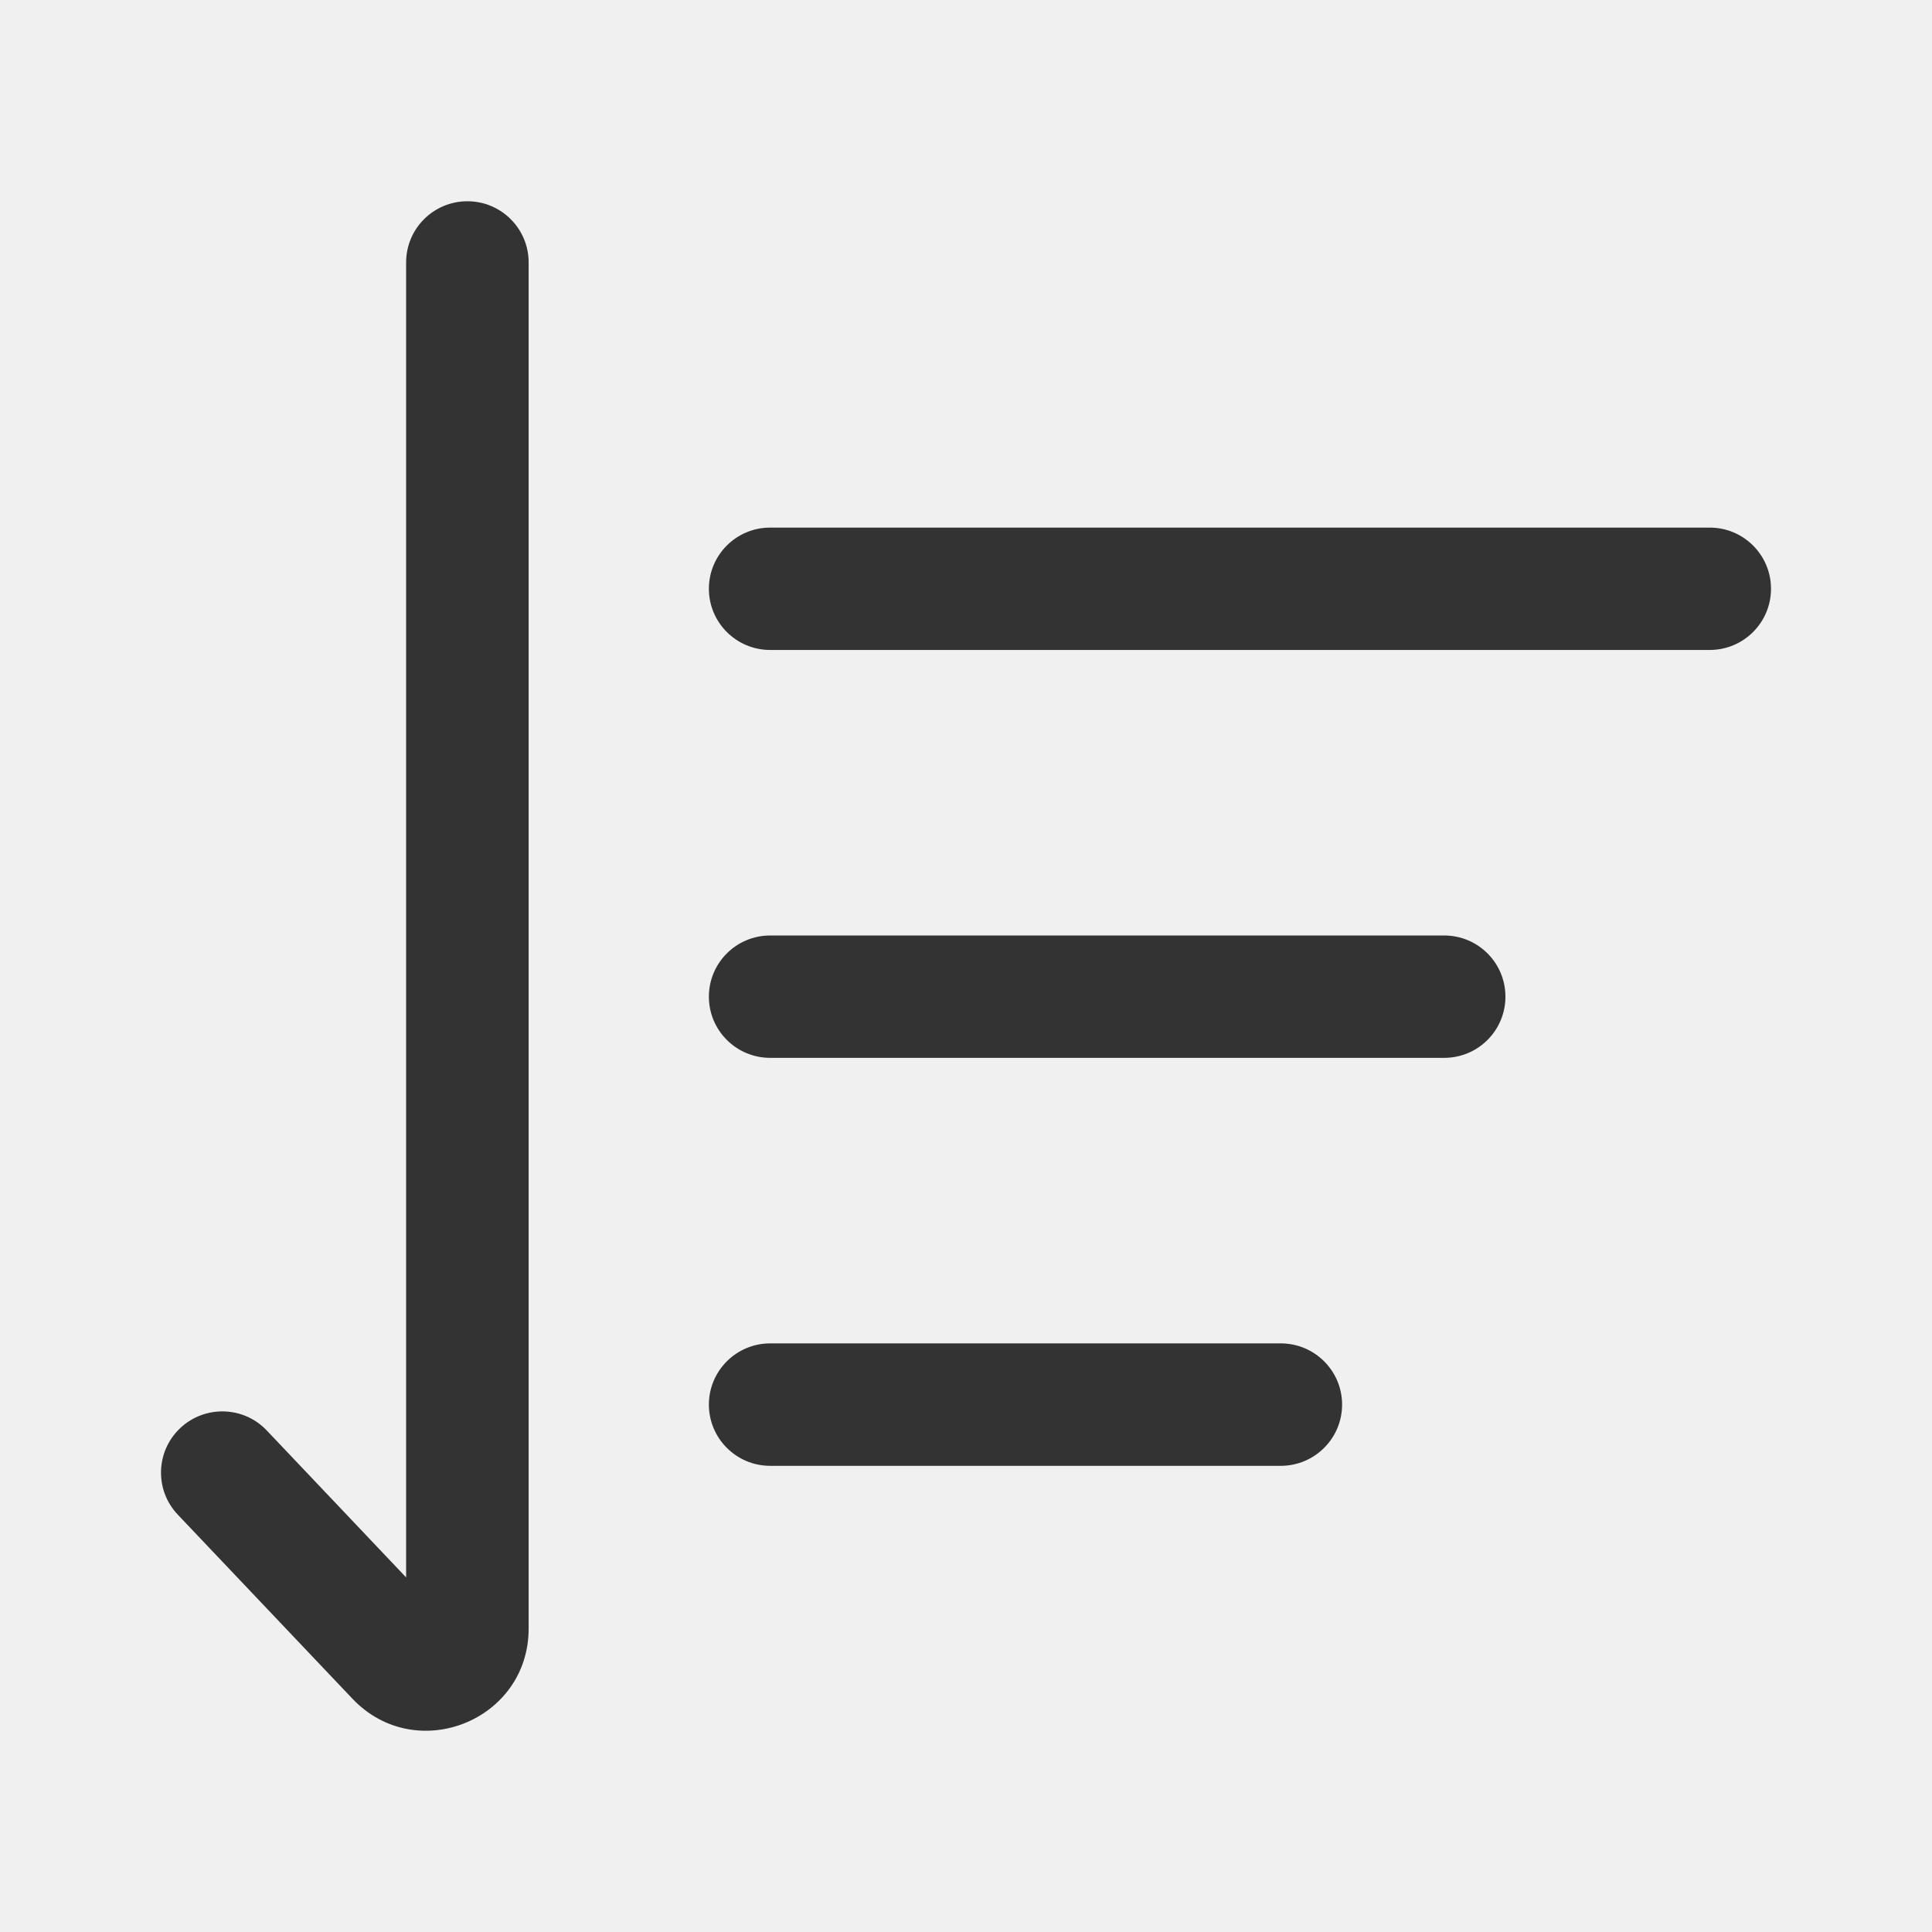
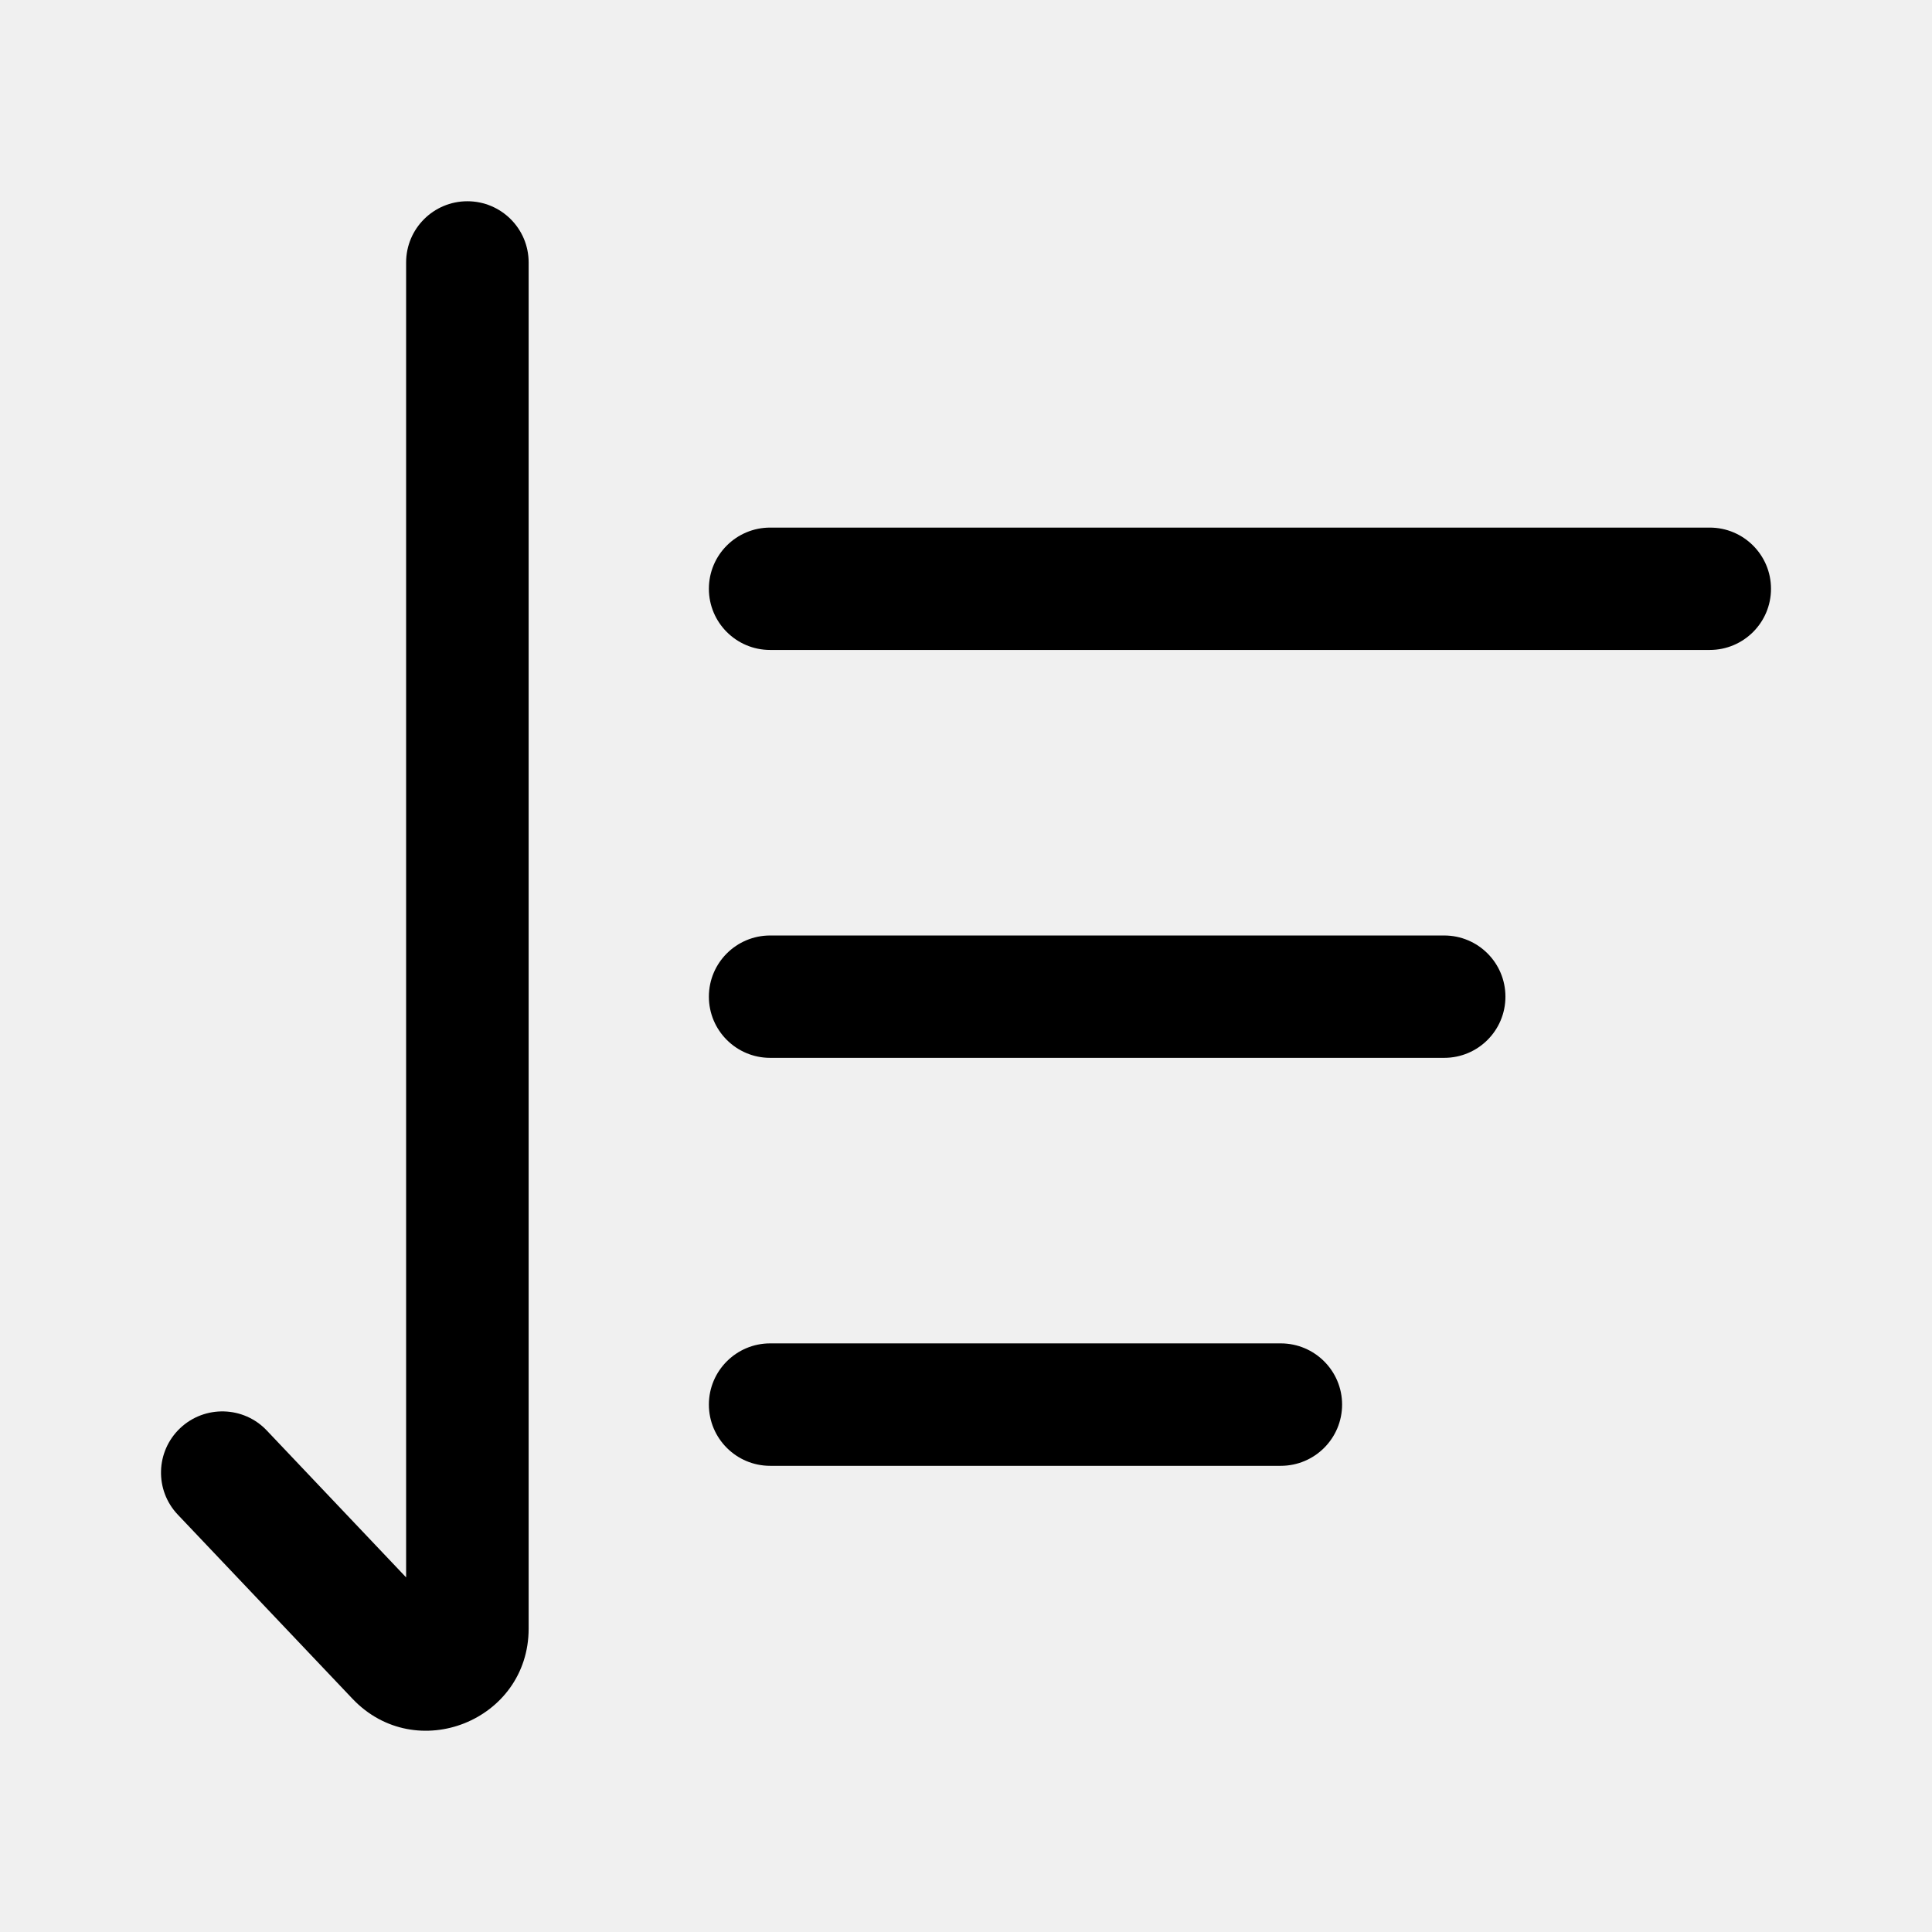
- <svg xmlns="http://www.w3.org/2000/svg" viewBox="0 0 24 24" fill="none">
+ <svg xmlns="http://www.w3.org/2000/svg" viewBox="0 0 24 24" fill="currentColor" data-slot="icon">
  <g clip-path="url(#clip0_2117_12152)">
-     <path d="M6.567 3.26C6.567 2.84 6.226 2.5 5.806 2.5C5.386 2.5 5.045 2.84 5.045 3.26V19.595L3.314 17.77C3.025 17.465 2.543 17.453 2.238 17.741C1.933 18.03 1.919 18.511 2.209 18.816L4.378 21.102C5.166 21.933 6.567 21.376 6.567 20.231V3.26Z" fill="#333333" />
-     <path d="M9.567 6.554C9.147 6.554 8.806 6.894 8.806 7.314C8.806 7.734 9.147 8.074 9.567 8.074H21.239C21.659 8.074 22 7.734 22 7.314C22 6.894 21.659 6.554 21.239 6.554H9.567Z" fill="#333333" />
-     <path d="M9.567 11.621C9.147 11.621 8.806 11.961 8.806 12.381C8.806 12.801 9.147 13.141 9.567 13.141H17.94C18.361 13.141 18.701 12.801 18.701 12.381C18.701 11.961 18.361 11.621 17.94 11.621H9.567Z" fill="#333333" />
-     <path d="M8.806 17.448C8.806 17.029 9.147 16.688 9.567 16.688H15.91C16.331 16.688 16.672 17.029 16.672 17.448C16.672 17.868 16.331 18.209 15.91 18.209H9.567C9.147 18.209 8.806 17.868 8.806 17.448Z" fill="#333333" />
+     <path d="M6.567 3.26C6.567 2.84 6.226 2.5 5.806 2.5C5.386 2.5 5.045 2.84 5.045 3.26V19.595L3.314 17.77C3.025 17.465 2.543 17.453 2.238 17.741C1.933 18.03 1.919 18.511 2.209 18.816L4.378 21.102C5.166 21.933 6.567 21.376 6.567 20.231V3.26Z" />
+     <path d="M9.567 6.554C9.147 6.554 8.806 6.894 8.806 7.314C8.806 7.734 9.147 8.074 9.567 8.074H21.239C21.659 8.074 22 7.734 22 7.314C22 6.894 21.659 6.554 21.239 6.554H9.567Z" />
+     <path d="M9.567 11.621C9.147 11.621 8.806 11.961 8.806 12.381C8.806 12.801 9.147 13.141 9.567 13.141H17.94C18.361 13.141 18.701 12.801 18.701 12.381C18.701 11.961 18.361 11.621 17.94 11.621H9.567Z" />
+     <path d="M8.806 17.448C8.806 17.029 9.147 16.688 9.567 16.688H15.91C16.331 16.688 16.672 17.029 16.672 17.448C16.672 17.868 16.331 18.209 15.91 18.209H9.567C9.147 18.209 8.806 17.868 8.806 17.448Z" />
  </g>
  <defs>
    <clipPath id="clip0_2117_12152">
-       <rect width="24" height="24" fill="white" />
+       <rect width="24" height="24" />
    </clipPath>
  </defs>
</svg>
